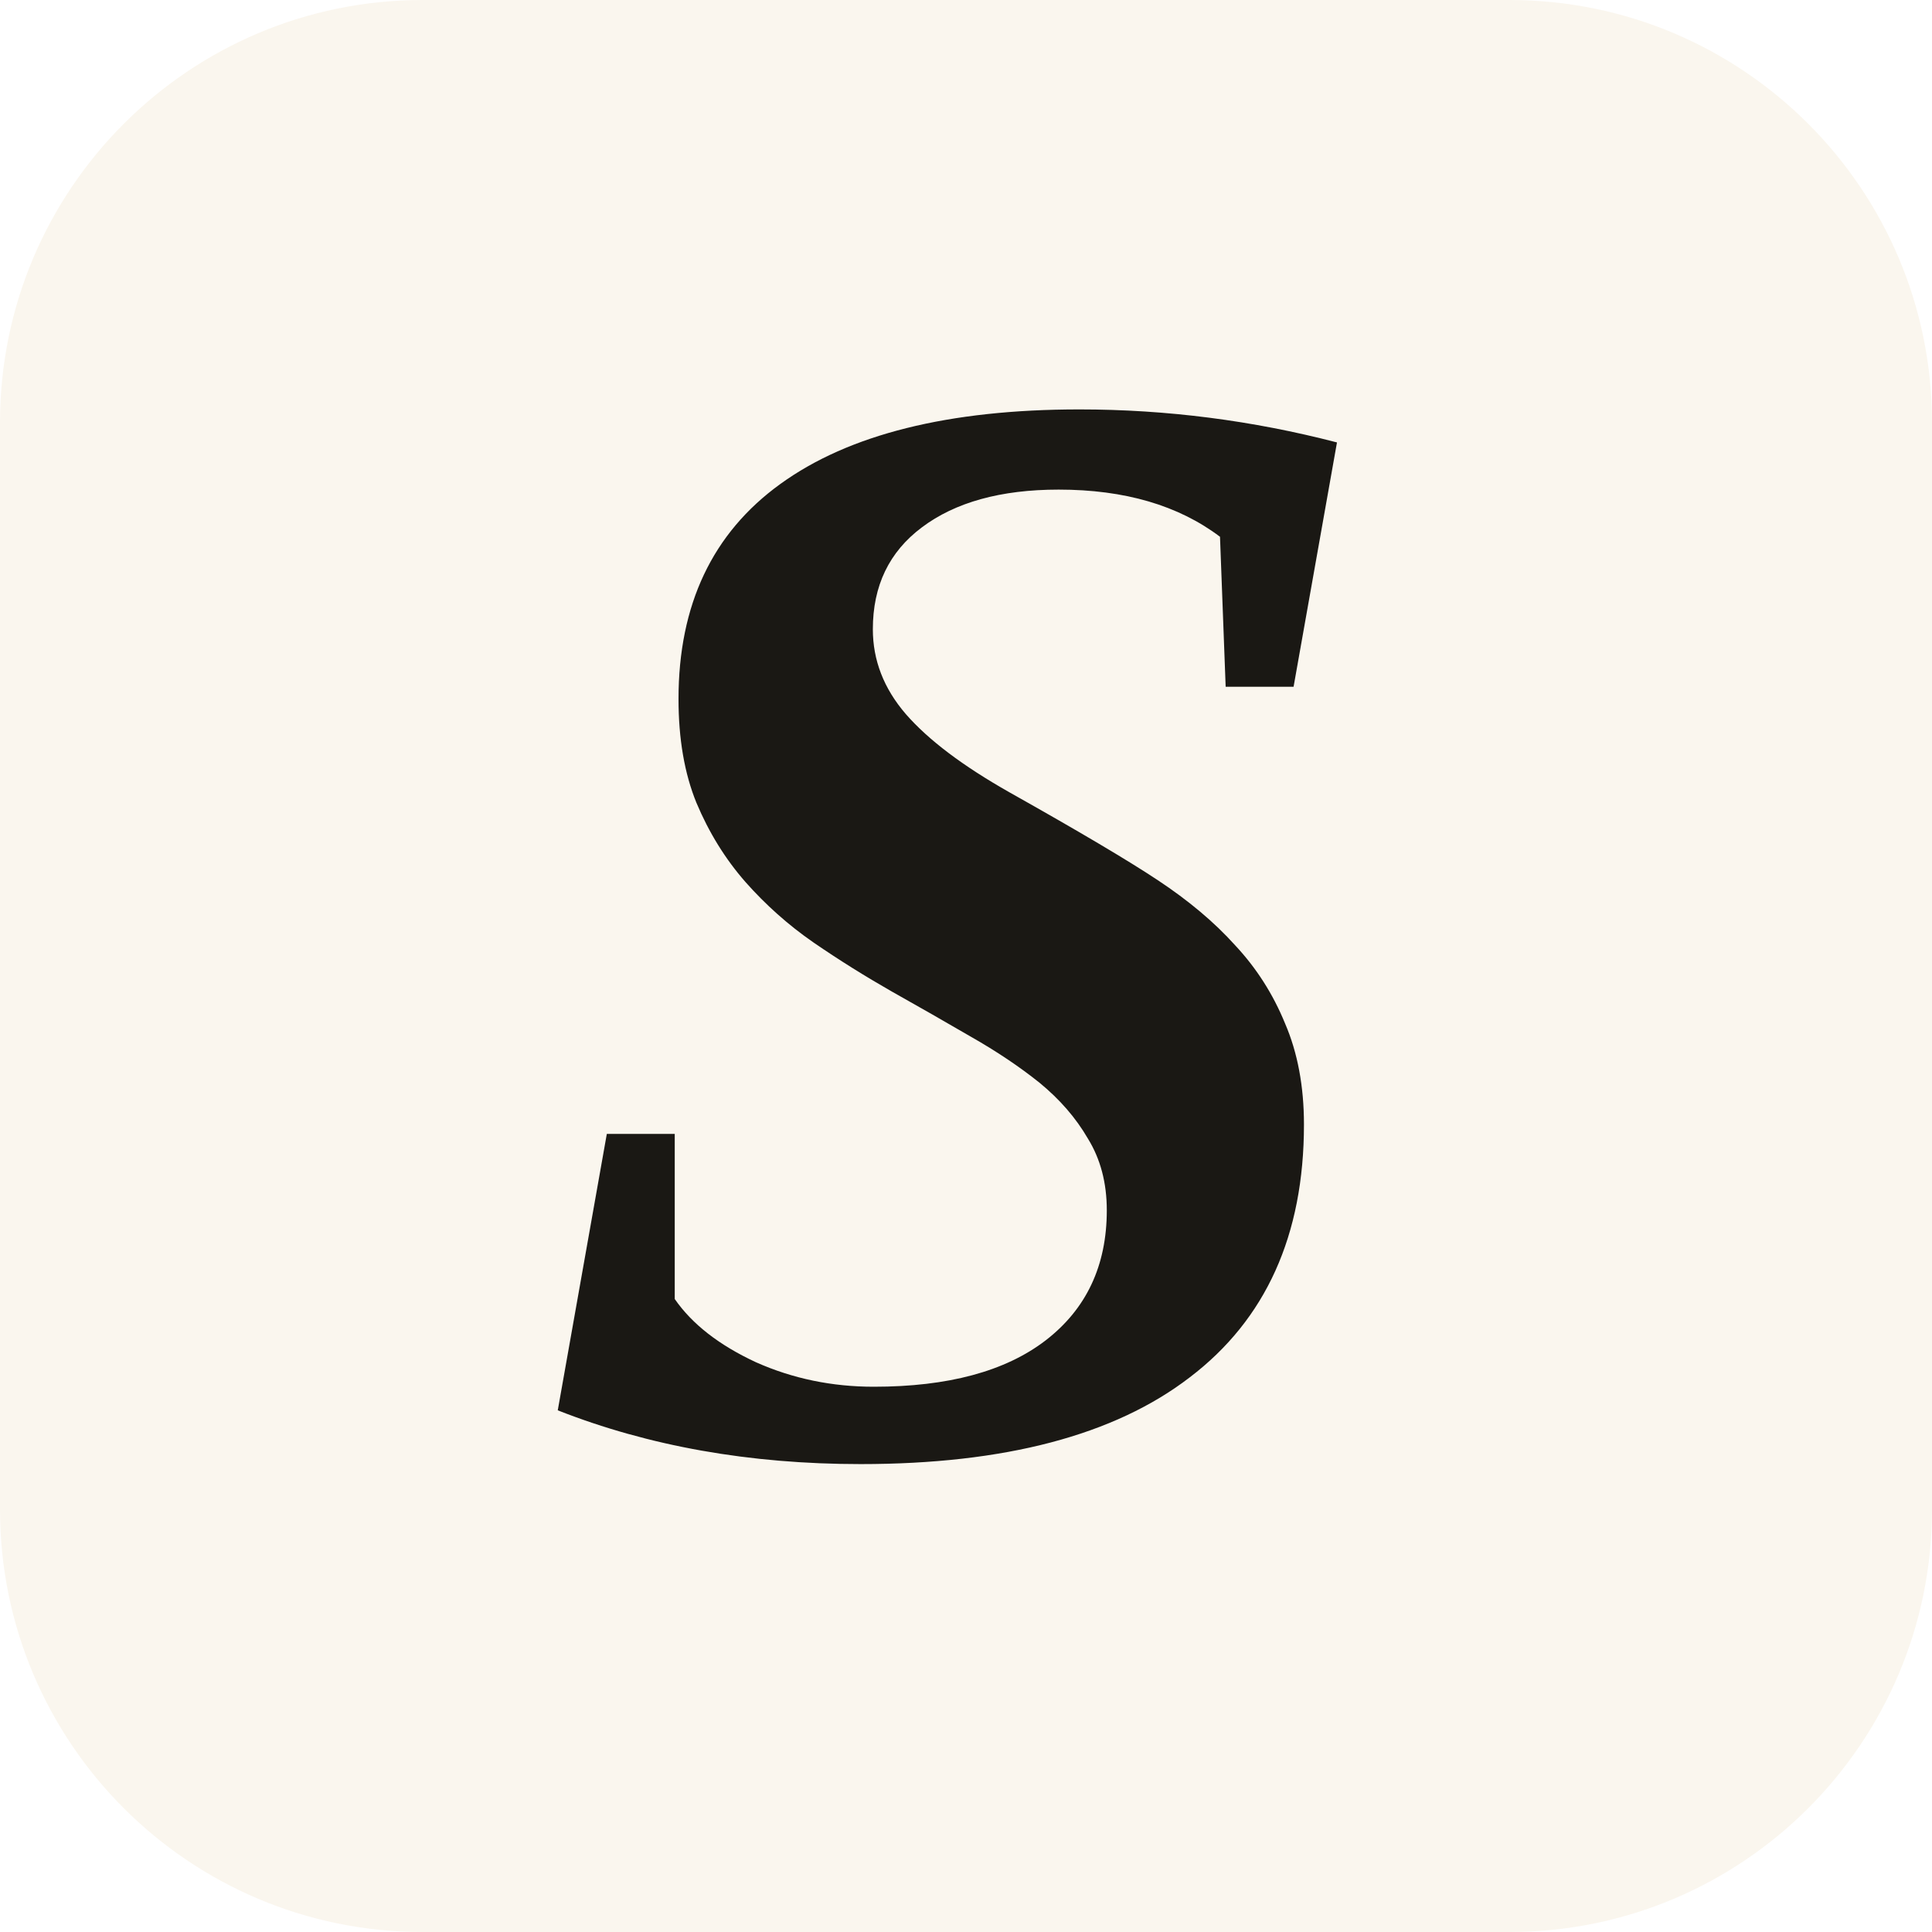
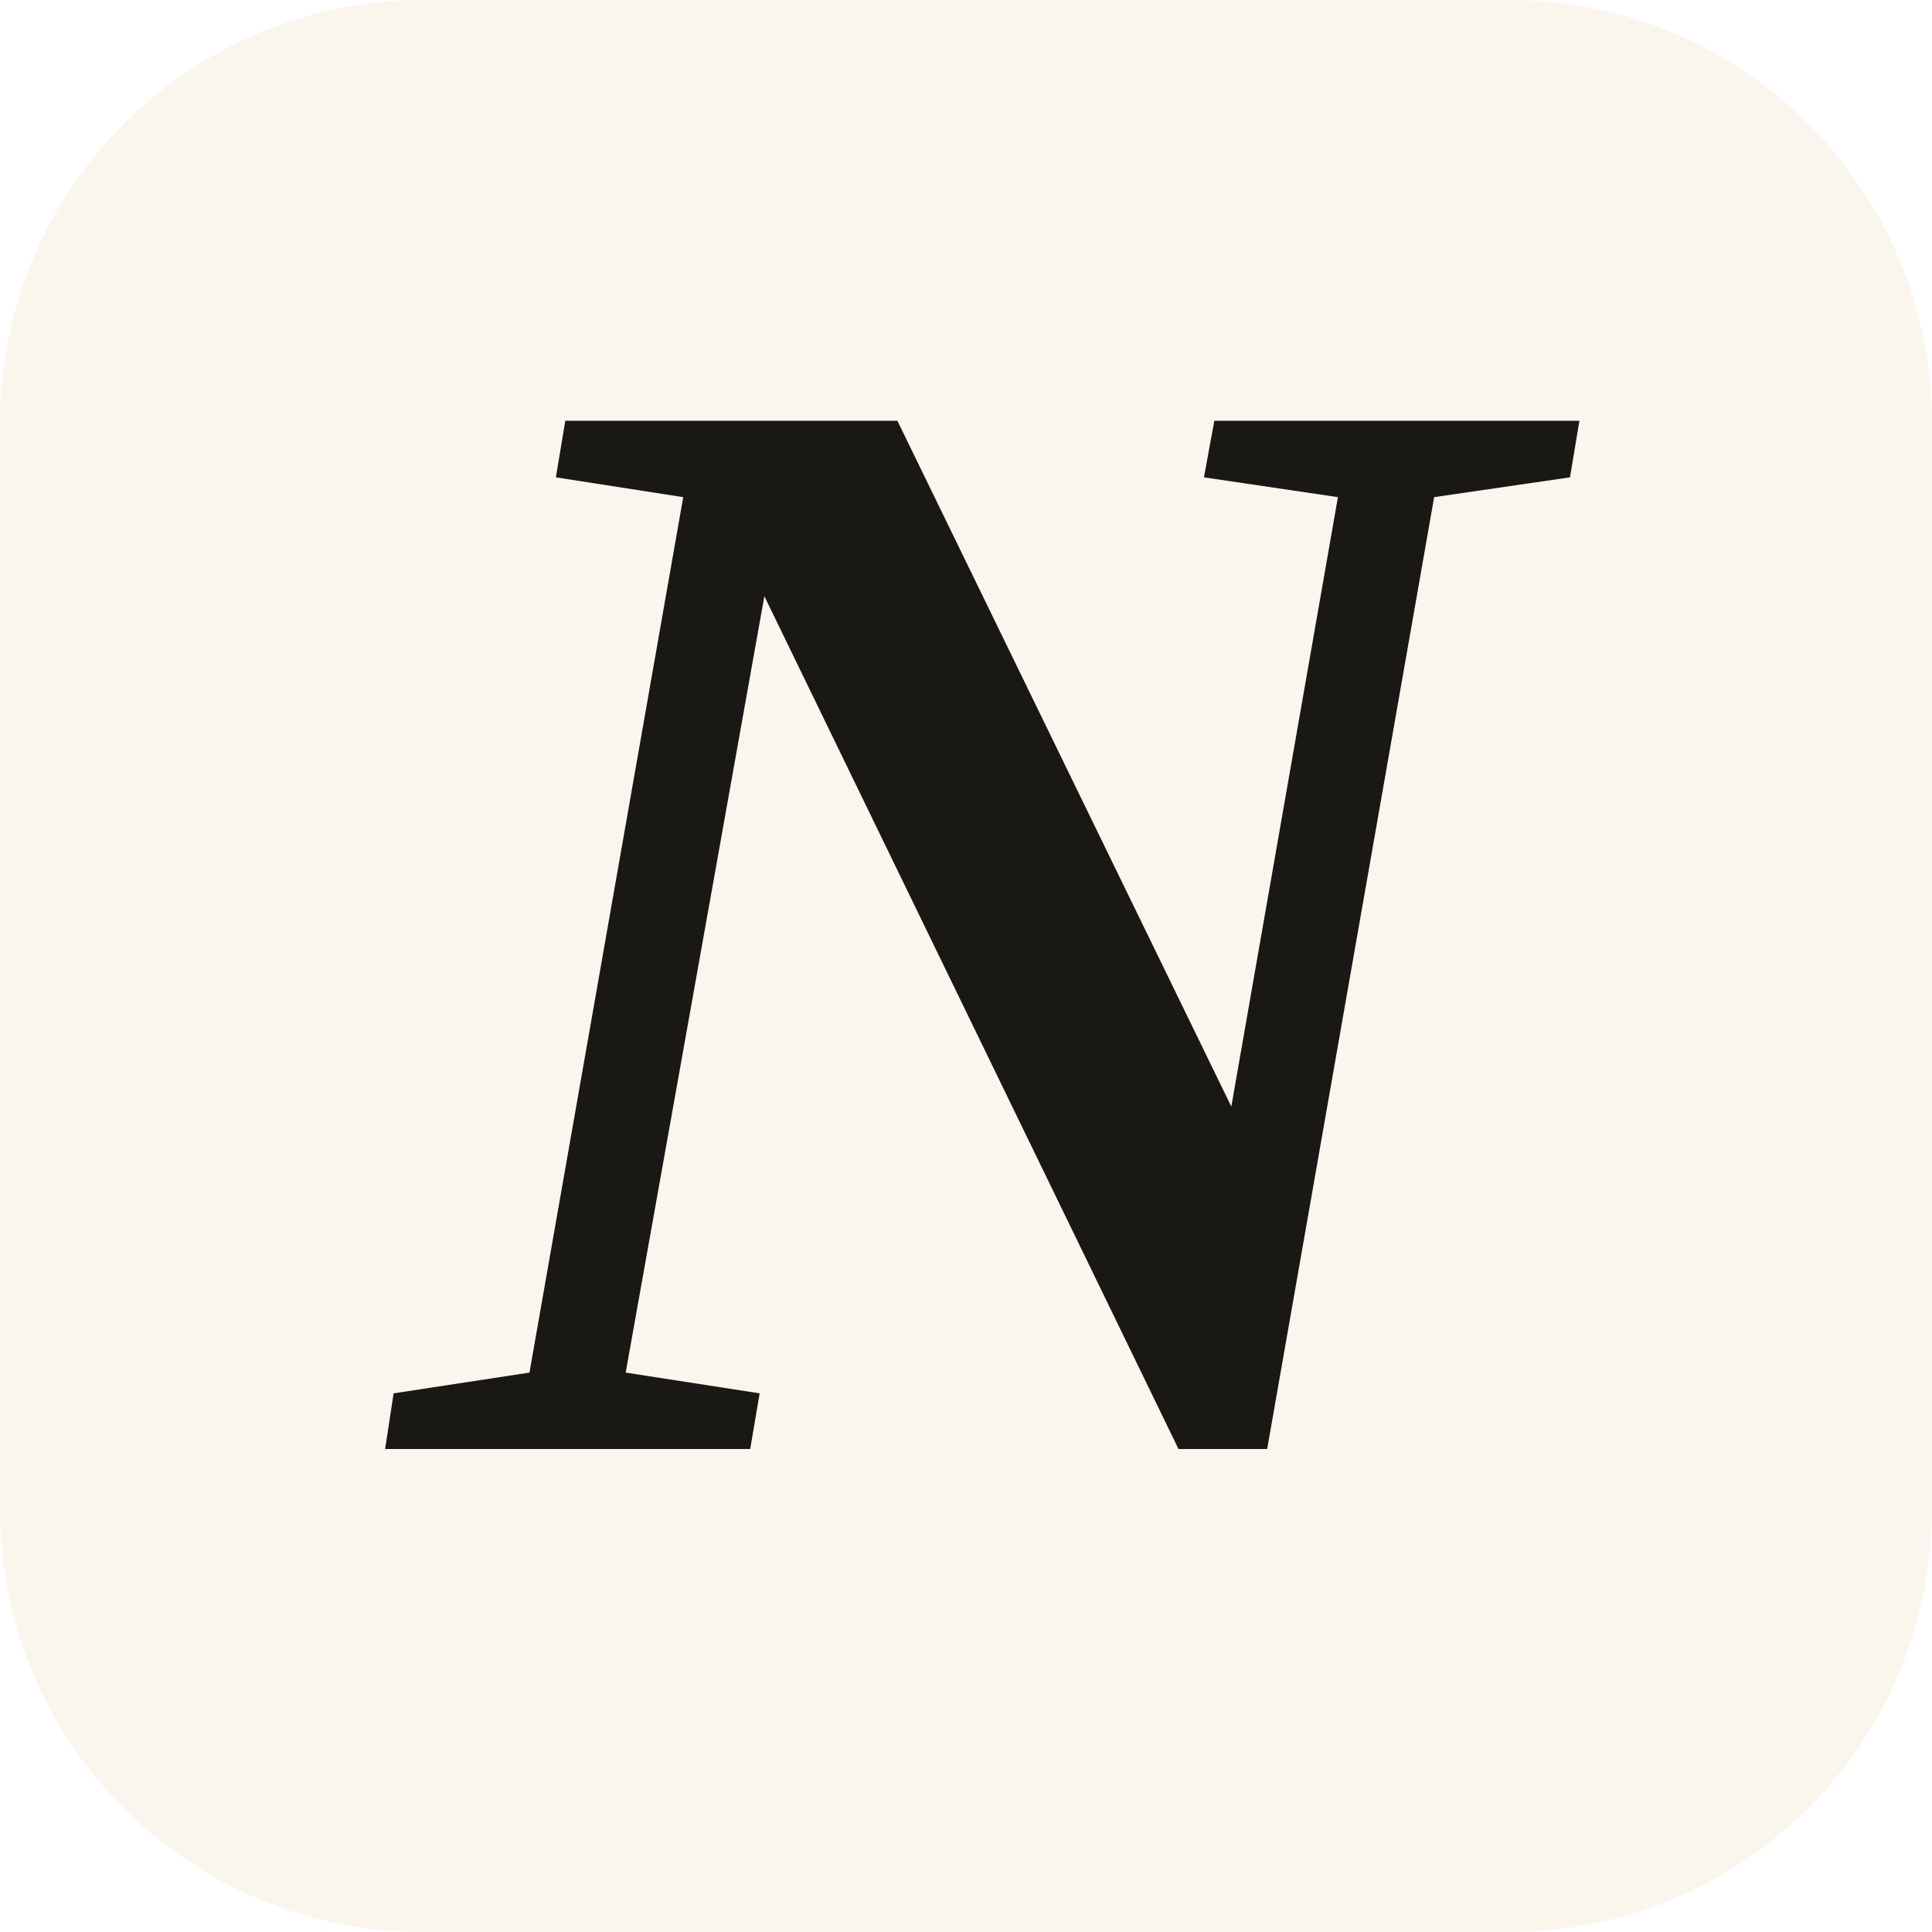
<svg xmlns="http://www.w3.org/2000/svg" viewBox="0 0 32 32">
  <rect width="32" height="32" rx="7" fill="#FAF6EE" />
-   <text x="16" y="24" font-family="Georgia, 'Times New Roman', serif" font-size="26" font-style="italic" font-weight="600" fill="#1A1814" text-anchor="middle">S</text>
+   <text x="16" y="24" font-family="Georgia, 'Times New Roman', serif" font-size="26" font-style="italic" font-weight="600" fill="#1A1814" text-anchor="middle">N</text>
</svg>
